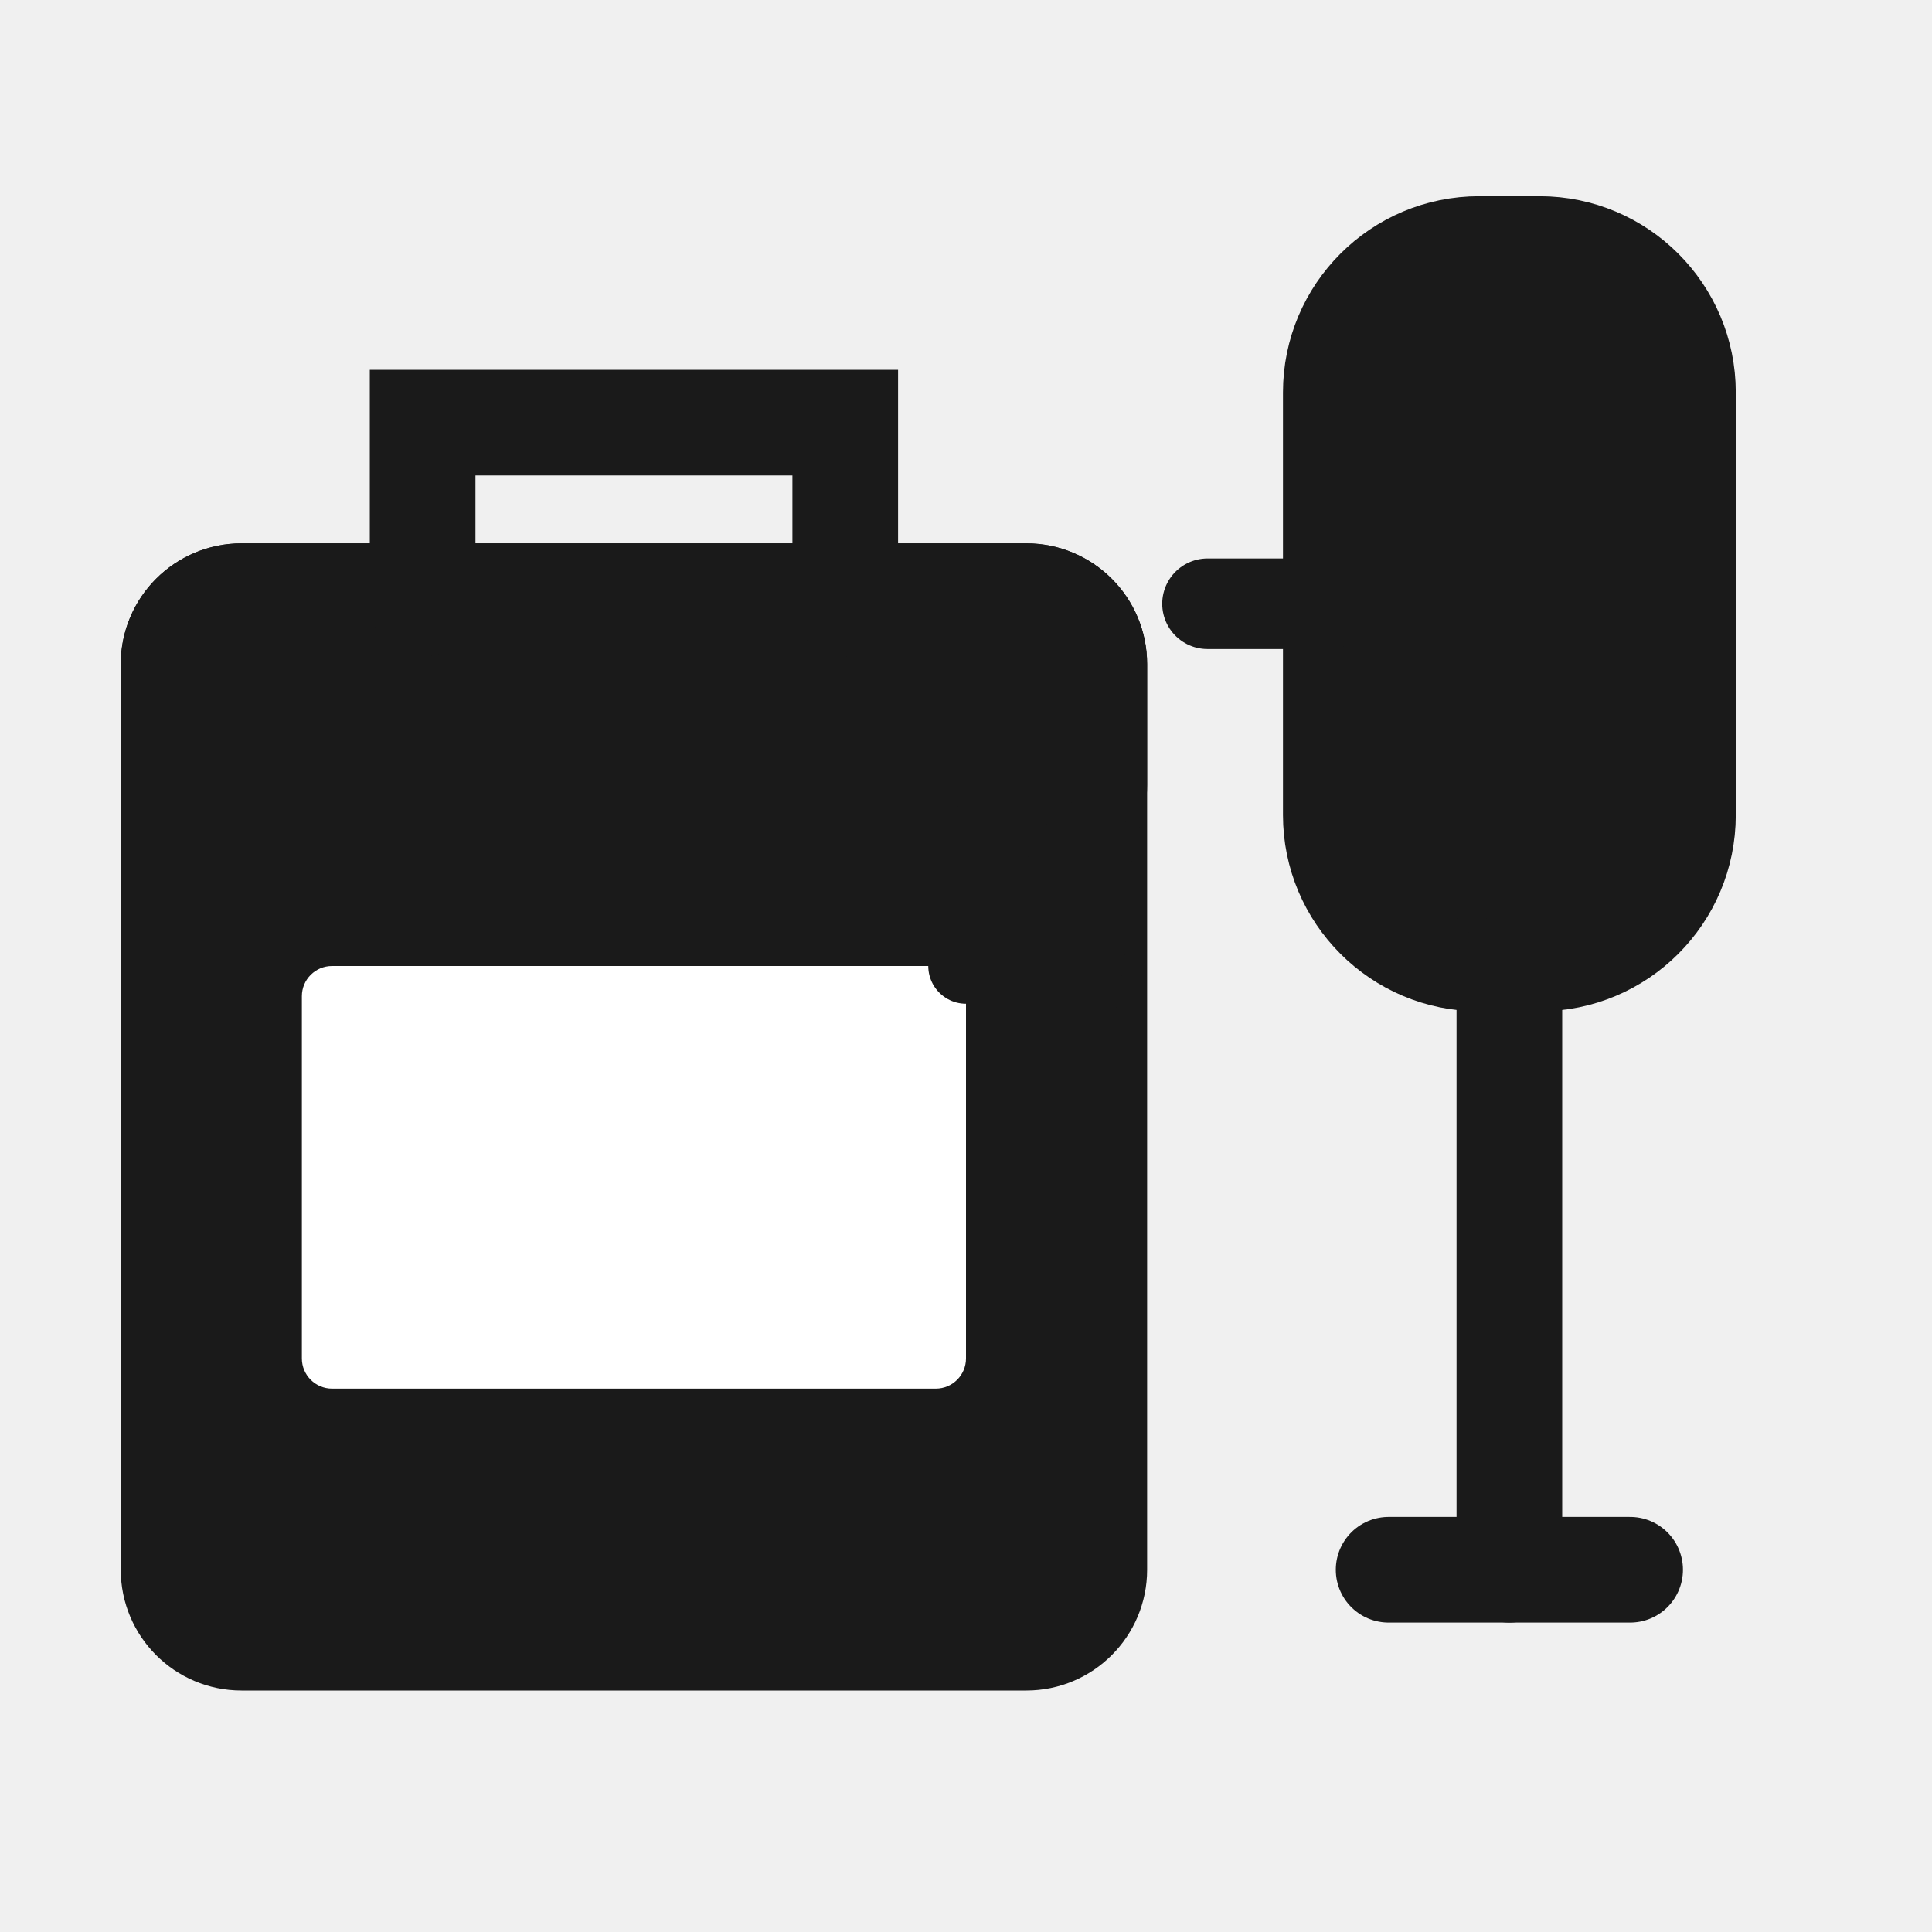
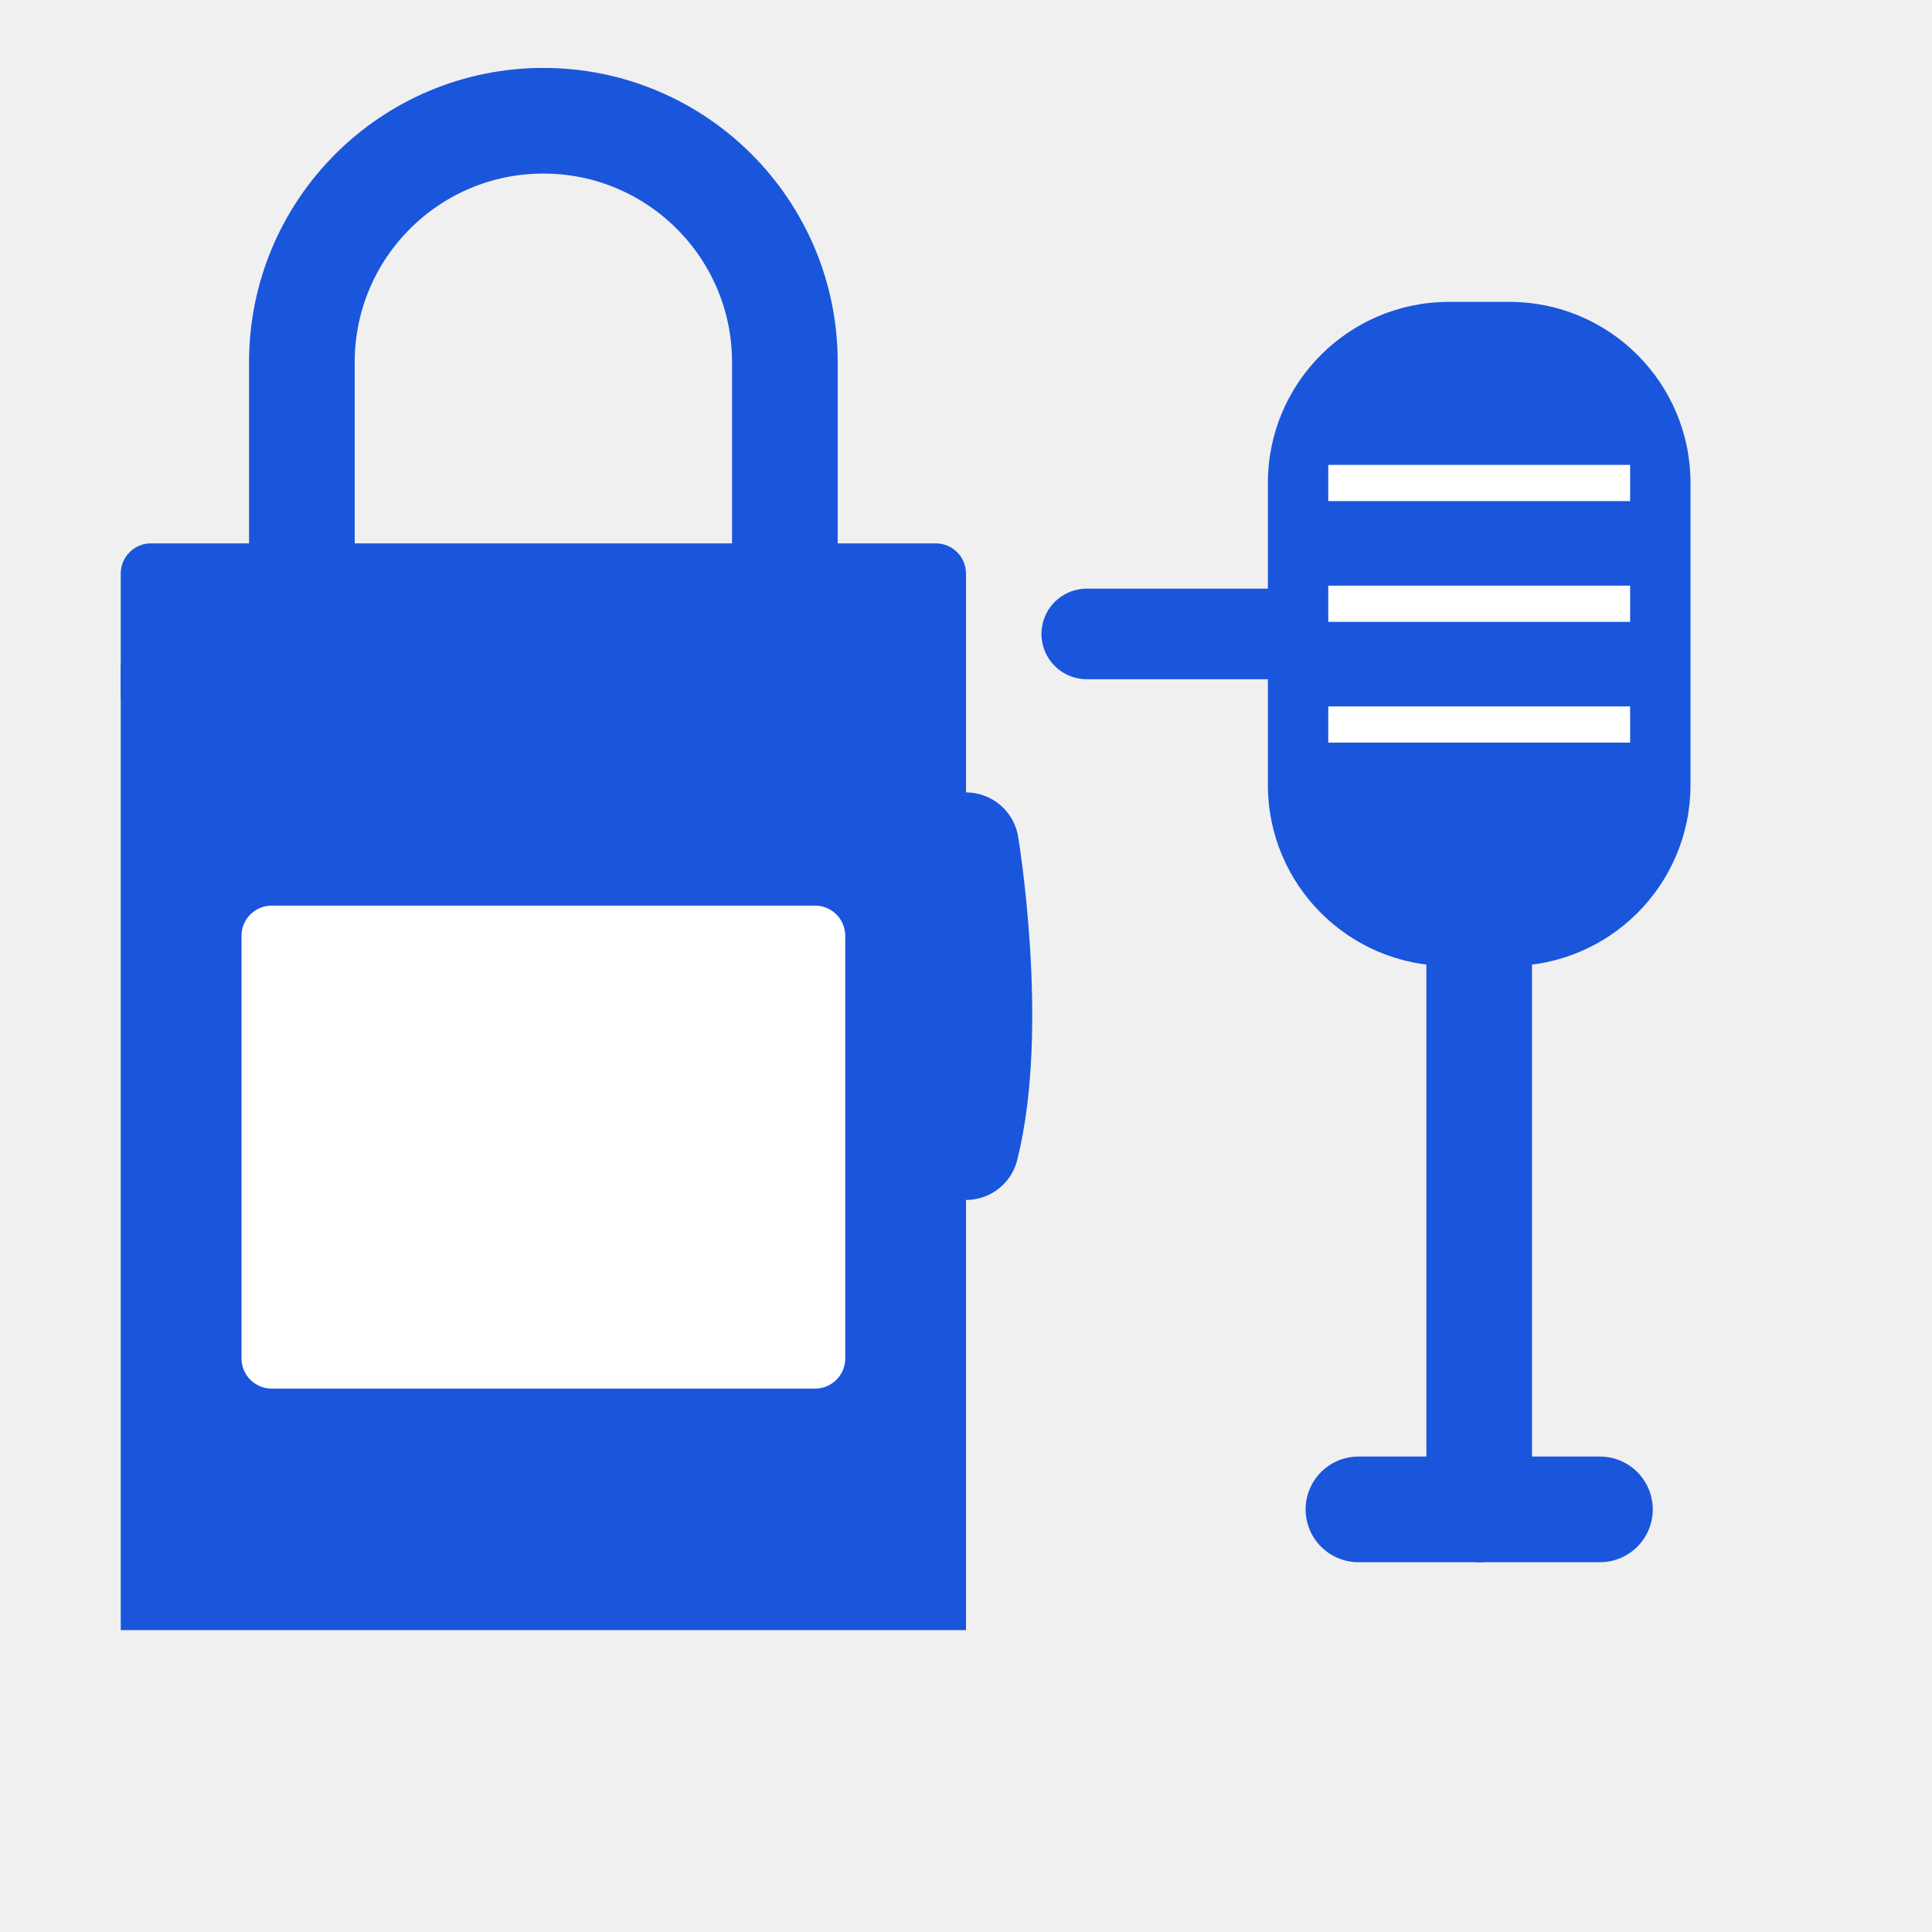
- <svg xmlns="http://www.w3.org/2000/svg" viewBox="0 0 64 64" fill="none" stroke="#1a1a1a">
-   <rect x="6" y="20" width="30" height="34" rx="2" stroke-width="4" fill="#1a1a1a" />
-   <rect x="6" y="20" width="30" height="8" rx="2" fill="#1a1a1a" stroke-width="4" />
-   <rect x="10" y="32" width="22" height="14" rx="1" fill="#fff" stroke="none" />
-   <path d="M14 20v-6h14v6" stroke-width="3.5" stroke-linecap="round" fill="none" />
-   <path d="M36 28c0 4-1 8-2 10" stroke-width="3" stroke-linecap="round" />
-   <path d="M33 26c0 3-1 5-1 6" stroke-width="2.5" stroke-linecap="round" />
-   <rect x="44" y="8" width="12" height="24" rx="5" fill="#1a1a1a" stroke-width="3" />
-   <path d="M50 32v20" stroke-width="3.5" stroke-linecap="round" />
-   <path d="M46 52h8" stroke-width="3.5" stroke-linecap="round" />
-   <path d="M44 20h-4" stroke-width="3" stroke-linecap="round" />
+ <svg xmlns="http://www.w3.org/2000/svg" viewBox="0 0 64 64" fill="#1a56db">
+   <path d="M4 22h28v32H4z" />
+   <rect x="4" y="18" width="28" height="6" rx="1" />
+   <path d="M10 18v-6a8 8 0 0 1 16 0v6" fill="none" stroke="#1a56db" stroke-width="3.5" stroke-linecap="round" />
+   <rect x="8" y="30" width="20" height="16" rx="1" fill="#fff" />
+   <path d="M32 28c0 0 1 6 0 10" stroke="#1a56db" stroke-width="3.5" stroke-linecap="round" fill="none" />
+   <rect x="42" y="10" width="14" height="22" rx="6" fill="#1a56db" />
+   <line x1="44" y1="16" x2="54" y2="16" stroke="#fff" stroke-width="1.2" />
+   <line x1="44" y1="20" x2="54" y2="20" stroke="#fff" stroke-width="1.2" />
+   <line x1="44" y1="24" x2="54" y2="24" stroke="#fff" stroke-width="1.2" />
+   <path d="M49 32v18" stroke="#1a56db" stroke-width="3.5" stroke-linecap="round" />
+   <path d="M45 50h8" stroke="#1a56db" stroke-width="3.5" stroke-linecap="round" />
+   <path d="M42 21h-6" stroke="#1a56db" stroke-width="3" stroke-linecap="round" />
</svg>
